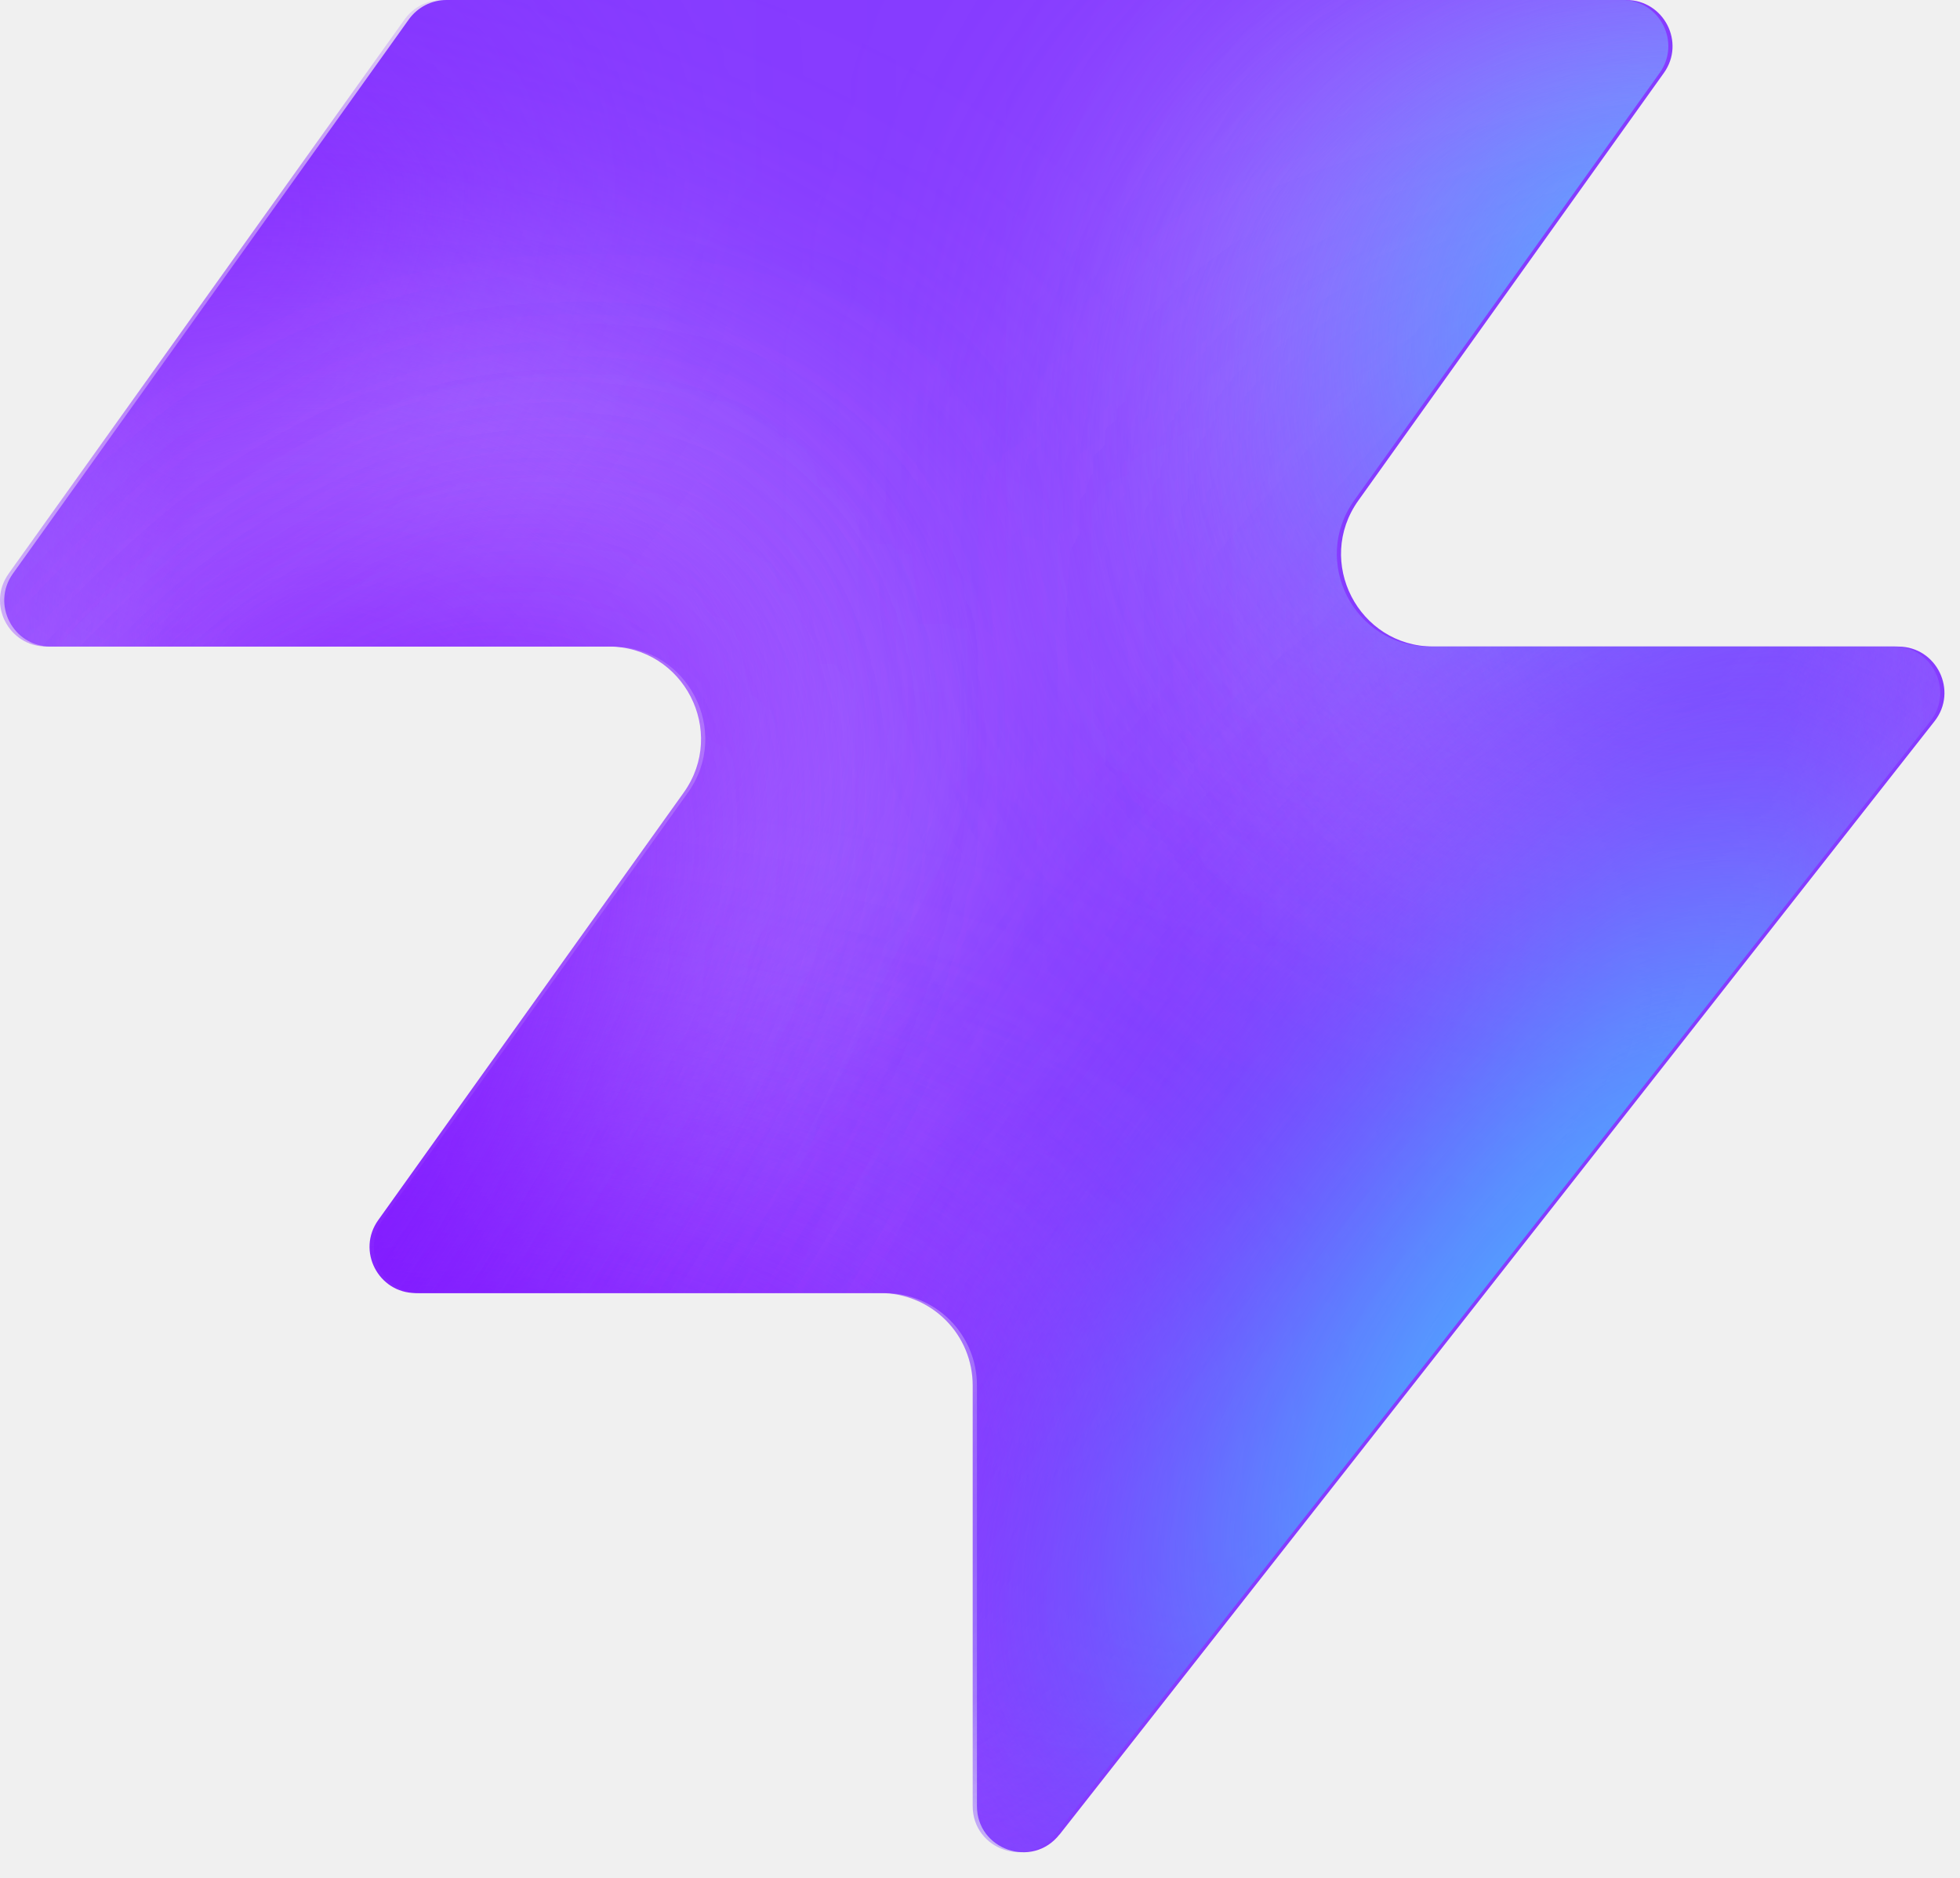
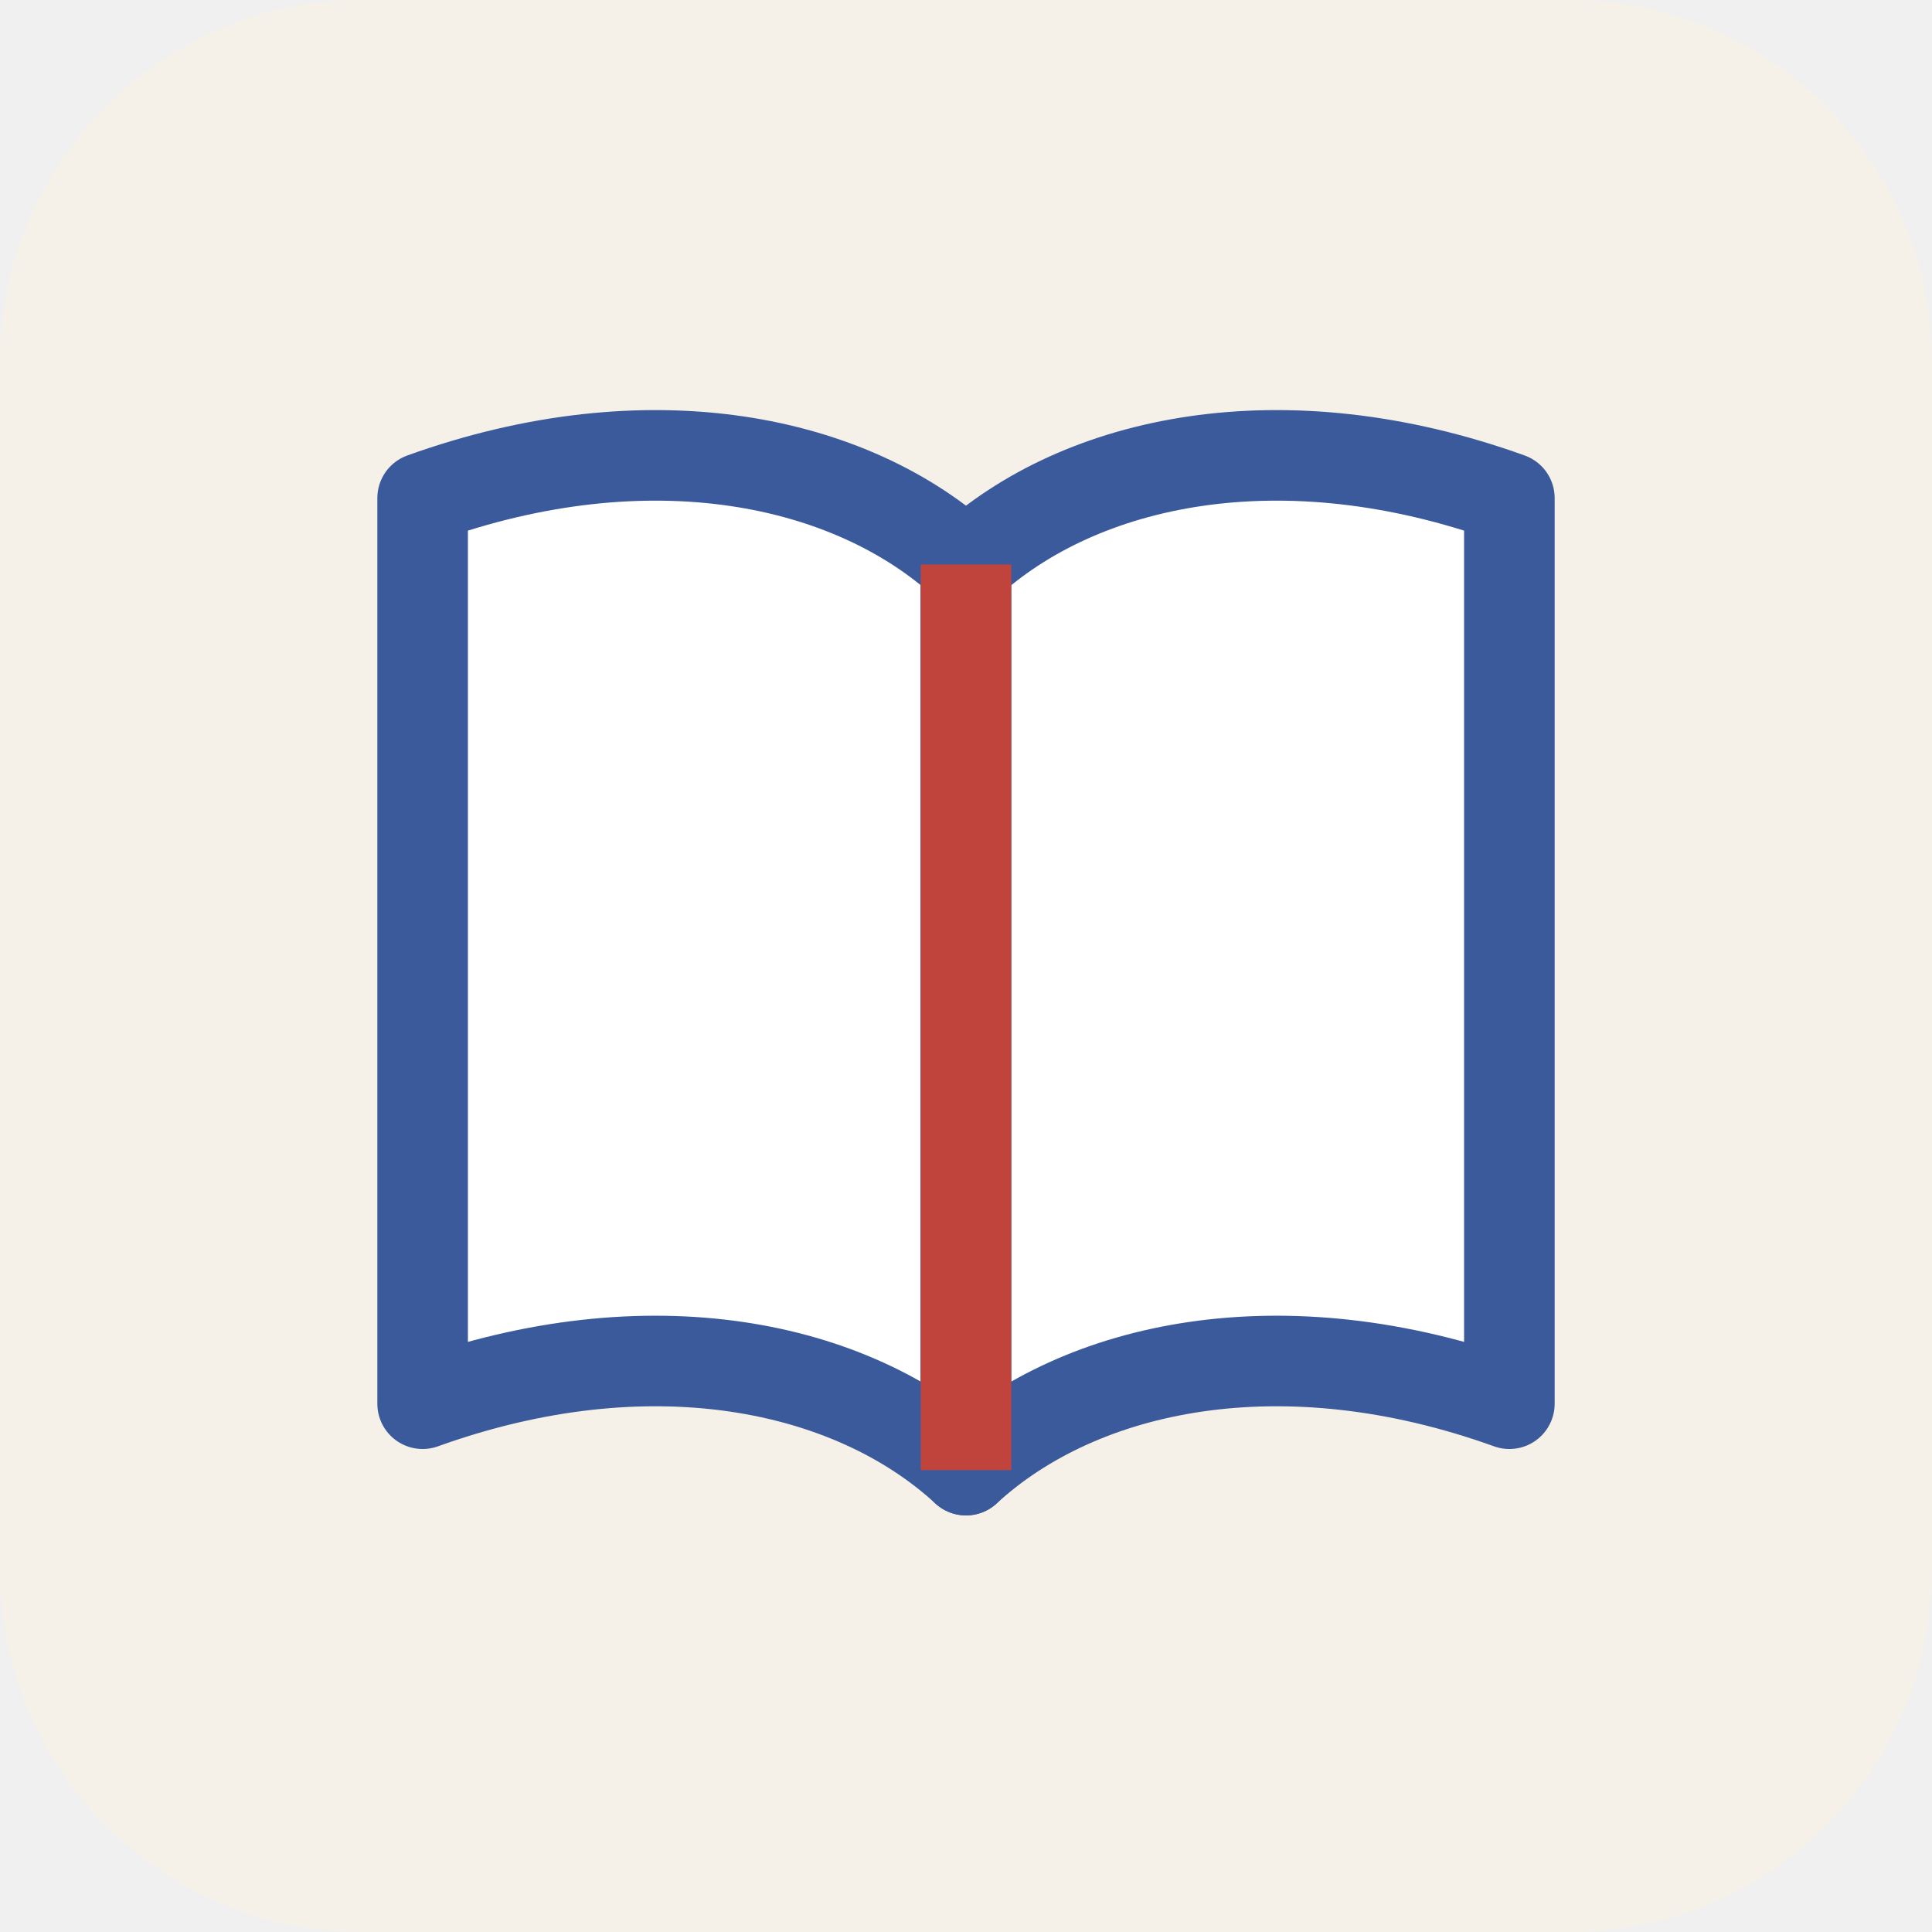
- <svg xmlns="http://www.w3.org/2000/svg" width="48" height="46" fill="none" viewBox="0 0 48 46">
-   <path fill="#863bff" d="M25.946 44.938c-.664.845-2.021.375-2.021-.698V33.937a2.26 2.26 0 0 0-2.262-2.262H10.287c-.92 0-1.456-1.04-.92-1.788l7.48-10.471c1.07-1.497 0-3.578-1.842-3.578H1.237c-.92 0-1.456-1.04-.92-1.788L10.013.474c.214-.297.556-.474.92-.474h28.894c.92 0 1.456 1.04.92 1.788l-7.48 10.471c-1.07 1.498 0 3.579 1.842 3.579h11.377c.943 0 1.473 1.088.89 1.83L25.947 44.94z" style="fill:#863bff;fill:color(display-p3 .525 .23 1);fill-opacity:1" />
-   <mask id="a" width="48" height="46" x="0" y="0" maskUnits="userSpaceOnUse" style="mask-type:alpha">
-     <path fill="#000" d="M25.842 44.938c-.664.844-2.021.375-2.021-.698V33.937a2.26 2.26 0 0 0-2.262-2.262H10.183c-.92 0-1.456-1.04-.92-1.788l7.48-10.471c1.07-1.498 0-3.579-1.842-3.579H1.133c-.92 0-1.456-1.04-.92-1.787L9.91.473c.214-.297.556-.474.92-.474h28.894c.92 0 1.456 1.04.92 1.788l-7.48 10.471c-1.07 1.498 0 3.578 1.842 3.578h11.377c.943 0 1.473 1.088.89 1.832L25.843 44.94z" style="fill:#000;fill-opacity:1" />
-   </mask>
-   <g mask="url(#a)">
-     <g filter="url(#b)">
-       <ellipse cx="5.508" cy="14.704" fill="#ede6ff" rx="5.508" ry="14.704" style="fill:#ede6ff;fill:color(display-p3 .927 .903 1);fill-opacity:1" transform="matrix(.00324 1 1 -.00324 -4.47 31.516)" />
-     </g>
-     <g filter="url(#c)">
-       <ellipse cx="10.399" cy="29.851" fill="#ede6ff" rx="10.399" ry="29.851" style="fill:#ede6ff;fill:color(display-p3 .927 .903 1);fill-opacity:1" transform="matrix(.00324 1 1 -.00324 -39.328 7.883)" />
-     </g>
-     <g filter="url(#d)">
-       <ellipse cx="5.508" cy="30.487" fill="#7e14ff" rx="5.508" ry="30.487" style="fill:#7e14ff;fill:color(display-p3 .492 .077 1);fill-opacity:1" transform="rotate(89.814 -25.913 -14.639)scale(1 -1)" />
-     </g>
-     <g filter="url(#e)">
-       <ellipse cx="5.508" cy="30.599" fill="#7e14ff" rx="5.508" ry="30.599" style="fill:#7e14ff;fill:color(display-p3 .492 .077 1);fill-opacity:1" transform="rotate(89.814 -32.644 -3.334)scale(1 -1)" />
-     </g>
-     <g filter="url(#f)">
-       <ellipse cx="5.508" cy="30.599" fill="#7e14ff" rx="5.508" ry="30.599" style="fill:#7e14ff;fill:color(display-p3 .492 .077 1);fill-opacity:1" transform="matrix(.00324 1 1 -.00324 -34.34 30.47)" />
-     </g>
-     <g filter="url(#g)">
-       <ellipse cx="14.072" cy="22.078" fill="#ede6ff" rx="14.072" ry="22.078" style="fill:#ede6ff;fill:color(display-p3 .927 .903 1);fill-opacity:1" transform="rotate(93.35 24.506 48.493)scale(-1 1)" />
-     </g>
-     <g filter="url(#h)">
-       <ellipse cx="3.47" cy="21.501" fill="#7e14ff" rx="3.47" ry="21.501" style="fill:#7e14ff;fill:color(display-p3 .492 .077 1);fill-opacity:1" transform="rotate(89.009 28.708 47.59)scale(-1 1)" />
-     </g>
-     <g filter="url(#i)">
-       <ellipse cx="3.47" cy="21.501" fill="#7e14ff" rx="3.47" ry="21.501" style="fill:#7e14ff;fill:color(display-p3 .492 .077 1);fill-opacity:1" transform="rotate(89.009 28.708 47.59)scale(-1 1)" />
-     </g>
-     <g filter="url(#j)">
-       <ellipse cx=".387" cy="8.972" fill="#7e14ff" rx="4.407" ry="29.108" style="fill:#7e14ff;fill:color(display-p3 .492 .077 1);fill-opacity:1" transform="rotate(39.51 .387 8.972)" />
-     </g>
-     <g filter="url(#k)">
-       <ellipse cx="47.523" cy="-6.092" fill="#7e14ff" rx="4.407" ry="29.108" style="fill:#7e14ff;fill:color(display-p3 .492 .077 1);fill-opacity:1" transform="rotate(37.892 47.523 -6.092)" />
-     </g>
-     <g filter="url(#l)">
-       <ellipse cx="41.412" cy="6.333" fill="#47bfff" rx="5.971" ry="9.665" style="fill:#47bfff;fill:color(display-p3 .28 .748 1);fill-opacity:1" transform="rotate(37.892 41.412 6.333)" />
-     </g>
-     <g filter="url(#m)">
-       <ellipse cx="-1.879" cy="38.332" fill="#7e14ff" rx="4.407" ry="29.108" style="fill:#7e14ff;fill:color(display-p3 .492 .077 1);fill-opacity:1" transform="rotate(37.892 -1.88 38.332)" />
-     </g>
-     <g filter="url(#n)">
-       <ellipse cx="-1.879" cy="38.332" fill="#7e14ff" rx="4.407" ry="29.108" style="fill:#7e14ff;fill:color(display-p3 .492 .077 1);fill-opacity:1" transform="rotate(37.892 -1.88 38.332)" />
-     </g>
-     <g filter="url(#o)">
-       <ellipse cx="35.651" cy="29.907" fill="#7e14ff" rx="4.407" ry="29.108" style="fill:#7e14ff;fill:color(display-p3 .492 .077 1);fill-opacity:1" transform="rotate(37.892 35.651 29.907)" />
-     </g>
-     <g filter="url(#p)">
-       <ellipse cx="38.418" cy="32.4" fill="#47bfff" rx="5.971" ry="15.297" style="fill:#47bfff;fill:color(display-p3 .28 .748 1);fill-opacity:1" transform="rotate(37.892 38.418 32.4)" />
-     </g>
-   </g>
-   <defs>
-     <filter id="b" width="60.045" height="41.654" x="-19.77" y="16.149" color-interpolation-filters="sRGB" filterUnits="userSpaceOnUse">
-       <feFlood flood-opacity="0" result="BackgroundImageFix" />
-       <feBlend in="SourceGraphic" in2="BackgroundImageFix" result="shape" />
-       <feGaussianBlur result="effect1_foregroundBlur_2002_17158" stdDeviation="7.659" />
-     </filter>
-     <filter id="c" width="90.34" height="51.437" x="-54.613" y="-7.533" color-interpolation-filters="sRGB" filterUnits="userSpaceOnUse">
-       <feFlood flood-opacity="0" result="BackgroundImageFix" />
-       <feBlend in="SourceGraphic" in2="BackgroundImageFix" result="shape" />
-       <feGaussianBlur result="effect1_foregroundBlur_2002_17158" stdDeviation="7.659" />
-     </filter>
-     <filter id="d" width="79.355" height="29.4" x="-49.64" y="2.03" color-interpolation-filters="sRGB" filterUnits="userSpaceOnUse">
-       <feFlood flood-opacity="0" result="BackgroundImageFix" />
-       <feBlend in="SourceGraphic" in2="BackgroundImageFix" result="shape" />
-       <feGaussianBlur result="effect1_foregroundBlur_2002_17158" stdDeviation="4.596" />
-     </filter>
-     <filter id="e" width="79.579" height="29.4" x="-45.045" y="20.029" color-interpolation-filters="sRGB" filterUnits="userSpaceOnUse">
-       <feFlood flood-opacity="0" result="BackgroundImageFix" />
-       <feBlend in="SourceGraphic" in2="BackgroundImageFix" result="shape" />
-       <feGaussianBlur result="effect1_foregroundBlur_2002_17158" stdDeviation="4.596" />
-     </filter>
-     <filter id="f" width="79.579" height="29.4" x="-43.513" y="21.178" color-interpolation-filters="sRGB" filterUnits="userSpaceOnUse">
-       <feFlood flood-opacity="0" result="BackgroundImageFix" />
-       <feBlend in="SourceGraphic" in2="BackgroundImageFix" result="shape" />
-       <feGaussianBlur result="effect1_foregroundBlur_2002_17158" stdDeviation="4.596" />
-     </filter>
-     <filter id="g" width="74.749" height="58.852" x="15.756" y="-17.901" color-interpolation-filters="sRGB" filterUnits="userSpaceOnUse">
-       <feFlood flood-opacity="0" result="BackgroundImageFix" />
-       <feBlend in="SourceGraphic" in2="BackgroundImageFix" result="shape" />
-       <feGaussianBlur result="effect1_foregroundBlur_2002_17158" stdDeviation="7.659" />
-     </filter>
-     <filter id="h" width="61.377" height="25.362" x="23.548" y="2.284" color-interpolation-filters="sRGB" filterUnits="userSpaceOnUse">
-       <feFlood flood-opacity="0" result="BackgroundImageFix" />
-       <feBlend in="SourceGraphic" in2="BackgroundImageFix" result="shape" />
-       <feGaussianBlur result="effect1_foregroundBlur_2002_17158" stdDeviation="4.596" />
-     </filter>
-     <filter id="i" width="61.377" height="25.362" x="23.548" y="2.284" color-interpolation-filters="sRGB" filterUnits="userSpaceOnUse">
-       <feFlood flood-opacity="0" result="BackgroundImageFix" />
-       <feBlend in="SourceGraphic" in2="BackgroundImageFix" result="shape" />
-       <feGaussianBlur result="effect1_foregroundBlur_2002_17158" stdDeviation="4.596" />
-     </filter>
-     <filter id="j" width="56.045" height="63.649" x="-27.636" y="-22.853" color-interpolation-filters="sRGB" filterUnits="userSpaceOnUse">
-       <feFlood flood-opacity="0" result="BackgroundImageFix" />
-       <feBlend in="SourceGraphic" in2="BackgroundImageFix" result="shape" />
-       <feGaussianBlur result="effect1_foregroundBlur_2002_17158" stdDeviation="4.596" />
-     </filter>
-     <filter id="k" width="54.814" height="64.646" x="20.116" y="-38.415" color-interpolation-filters="sRGB" filterUnits="userSpaceOnUse">
-       <feFlood flood-opacity="0" result="BackgroundImageFix" />
-       <feBlend in="SourceGraphic" in2="BackgroundImageFix" result="shape" />
-       <feGaussianBlur result="effect1_foregroundBlur_2002_17158" stdDeviation="4.596" />
-     </filter>
-     <filter id="l" width="33.541" height="35.313" x="24.641" y="-11.323" color-interpolation-filters="sRGB" filterUnits="userSpaceOnUse">
-       <feFlood flood-opacity="0" result="BackgroundImageFix" />
-       <feBlend in="SourceGraphic" in2="BackgroundImageFix" result="shape" />
-       <feGaussianBlur result="effect1_foregroundBlur_2002_17158" stdDeviation="4.596" />
-     </filter>
-     <filter id="m" width="54.814" height="64.646" x="-29.286" y="6.009" color-interpolation-filters="sRGB" filterUnits="userSpaceOnUse">
-       <feFlood flood-opacity="0" result="BackgroundImageFix" />
-       <feBlend in="SourceGraphic" in2="BackgroundImageFix" result="shape" />
-       <feGaussianBlur result="effect1_foregroundBlur_2002_17158" stdDeviation="4.596" />
-     </filter>
-     <filter id="n" width="54.814" height="64.646" x="-29.286" y="6.009" color-interpolation-filters="sRGB" filterUnits="userSpaceOnUse">
-       <feFlood flood-opacity="0" result="BackgroundImageFix" />
-       <feBlend in="SourceGraphic" in2="BackgroundImageFix" result="shape" />
-       <feGaussianBlur result="effect1_foregroundBlur_2002_17158" stdDeviation="4.596" />
-     </filter>
-     <filter id="o" width="54.814" height="64.646" x="8.244" y="-2.416" color-interpolation-filters="sRGB" filterUnits="userSpaceOnUse">
-       <feFlood flood-opacity="0" result="BackgroundImageFix" />
-       <feBlend in="SourceGraphic" in2="BackgroundImageFix" result="shape" />
-       <feGaussianBlur result="effect1_foregroundBlur_2002_17158" stdDeviation="4.596" />
-     </filter>
-     <filter id="p" width="39.409" height="43.623" x="18.713" y="10.588" color-interpolation-filters="sRGB" filterUnits="userSpaceOnUse">
-       <feFlood flood-opacity="0" result="BackgroundImageFix" />
-       <feBlend in="SourceGraphic" in2="BackgroundImageFix" result="shape" />
-       <feGaussianBlur result="effect1_foregroundBlur_2002_17158" stdDeviation="4.596" />
-     </filter>
-   </defs>
+ <svg xmlns="http://www.w3.org/2000/svg" viewBox="0 0 64 64" fill="none">
+   <rect width="64" height="64" rx="12" fill="#F5F1E8" />
+   <path d="M14 16.5c7.5-2.7 14.2-1.3 18 2.2v30c-3.8-3.5-10.5-4.9-18-2.2v-30Z" fill="#fff" stroke="#3A5A9B" stroke-width="3" stroke-linejoin="round" />
+   <path d="M50 16.5c-7.5-2.7-14.2-1.3-18 2.2v30c3.8-3.5 10.5-4.9 18-2.2v-30Z" fill="#fff" stroke="#3A5A9B" stroke-width="3" stroke-linejoin="round" />
+   <path d="M32 18.7v30" stroke="#C1443C" stroke-width="3" />
</svg>
